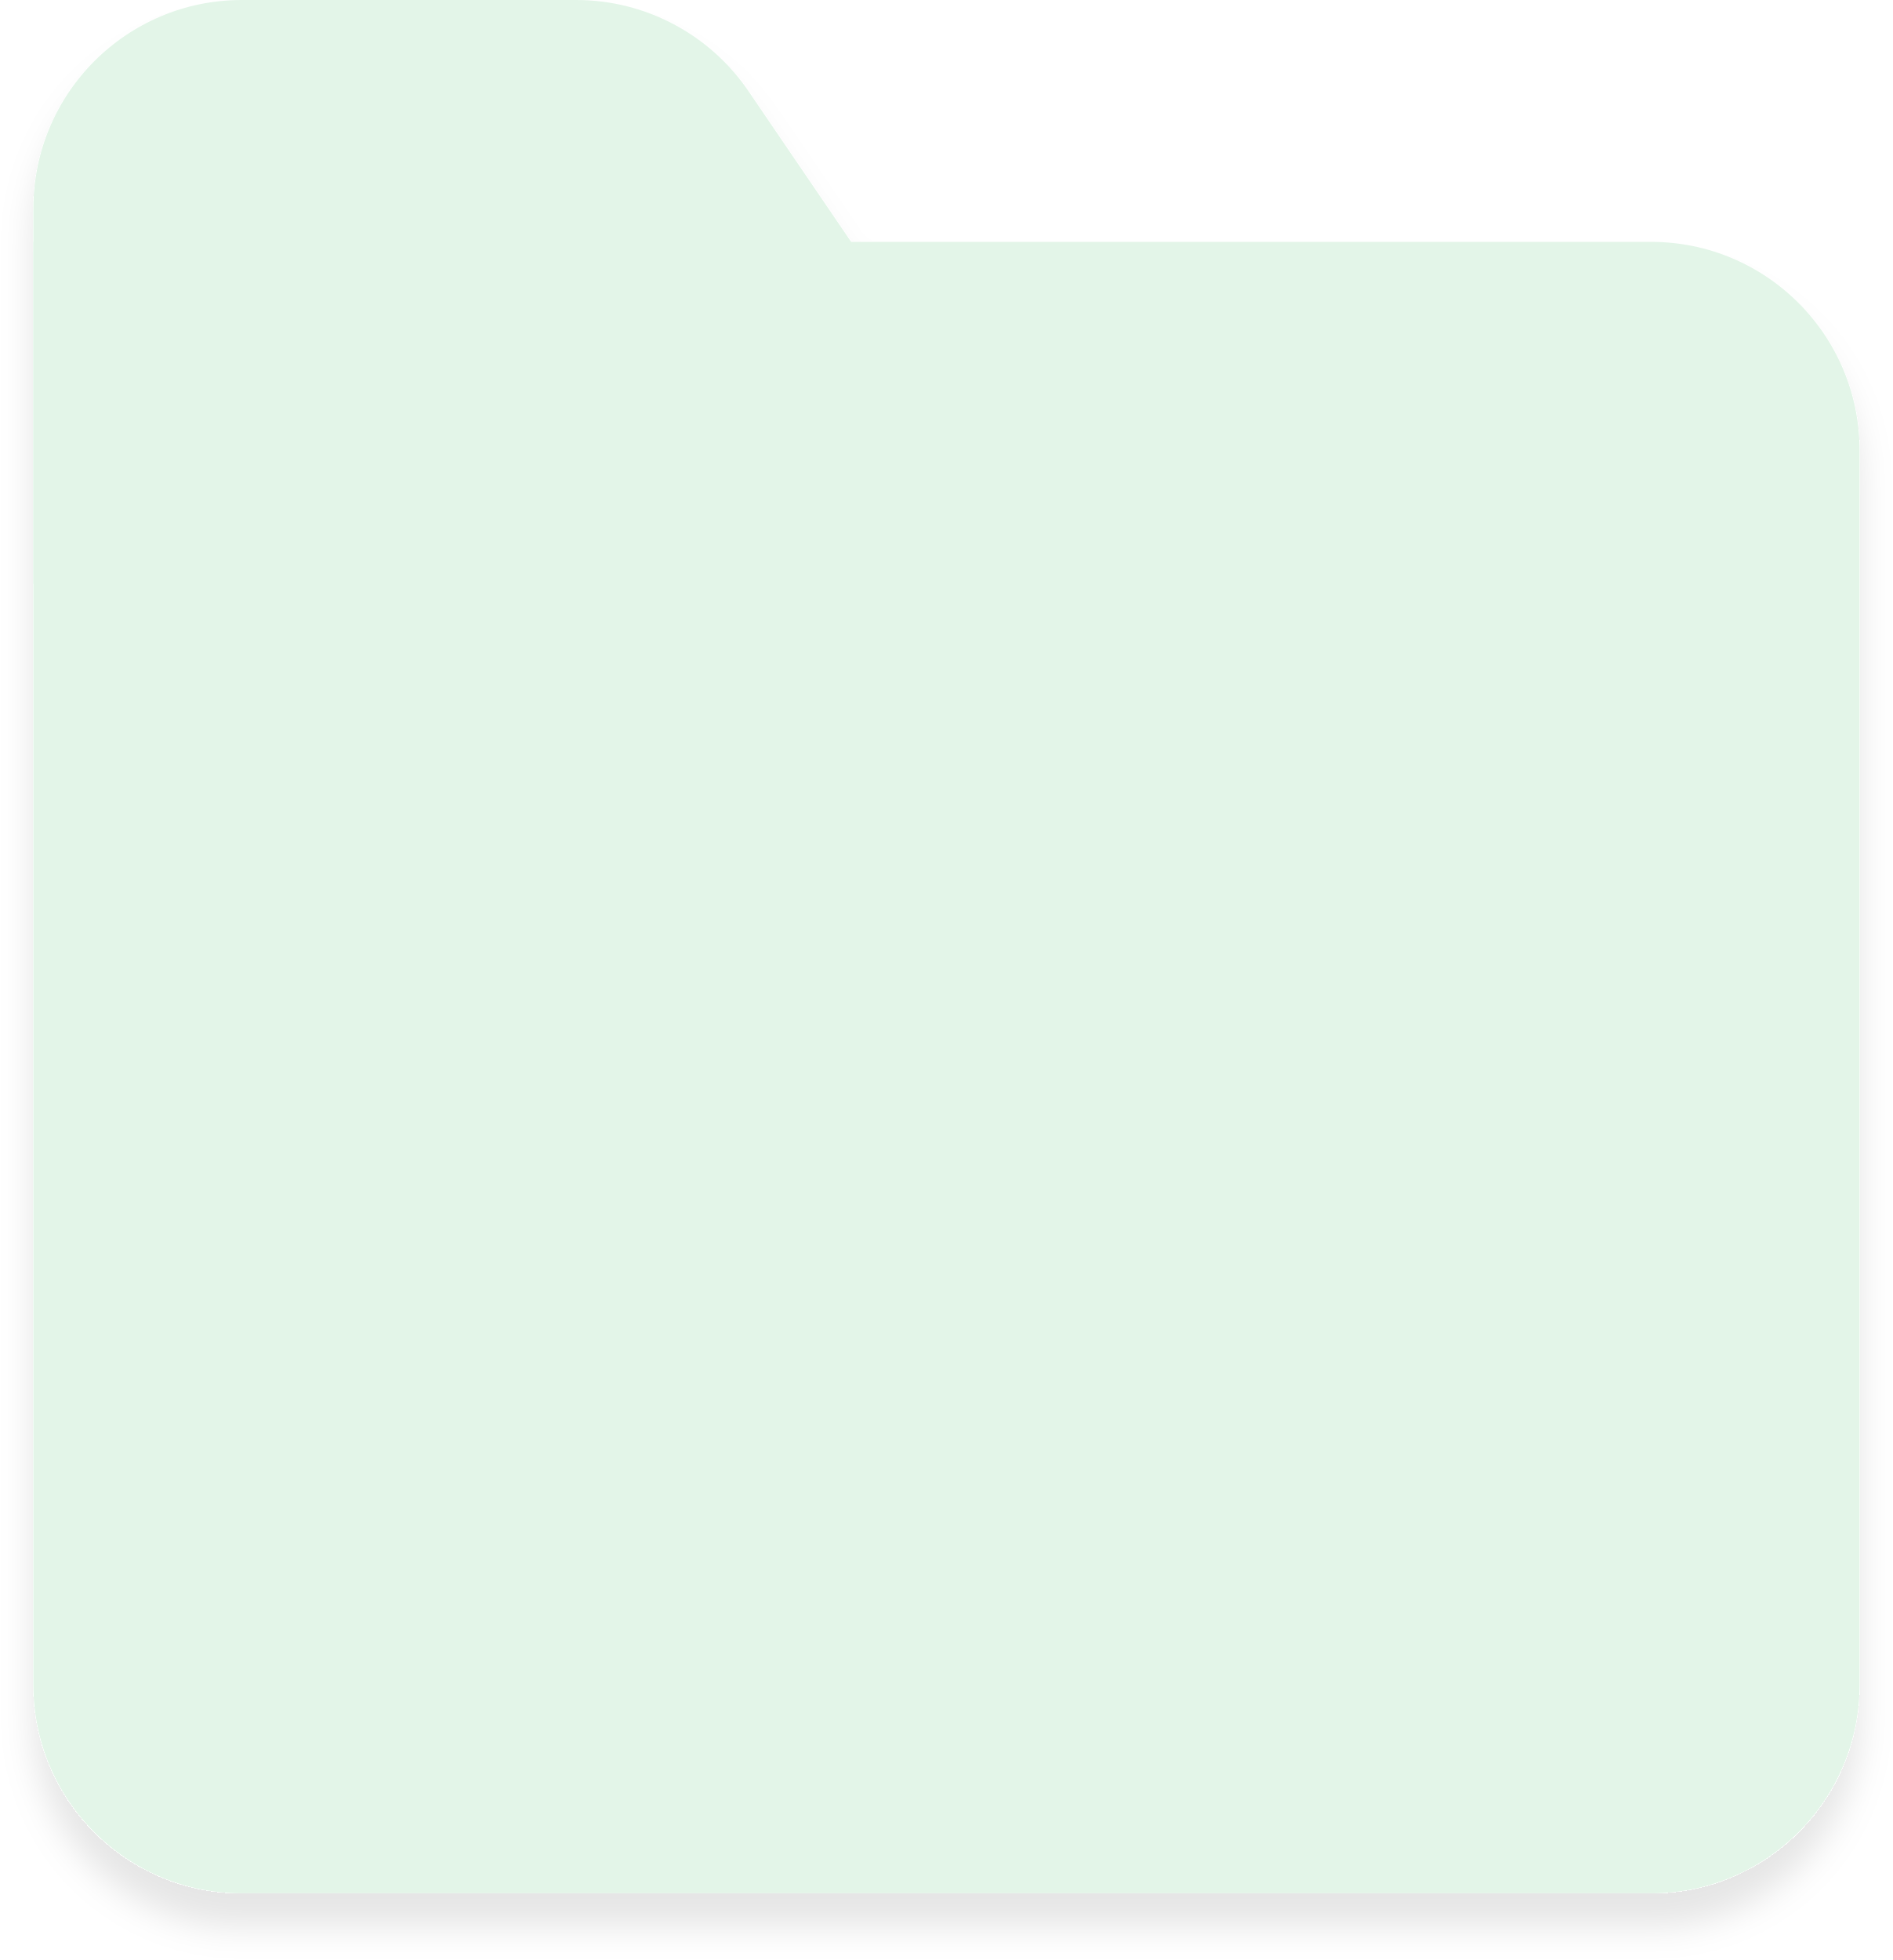
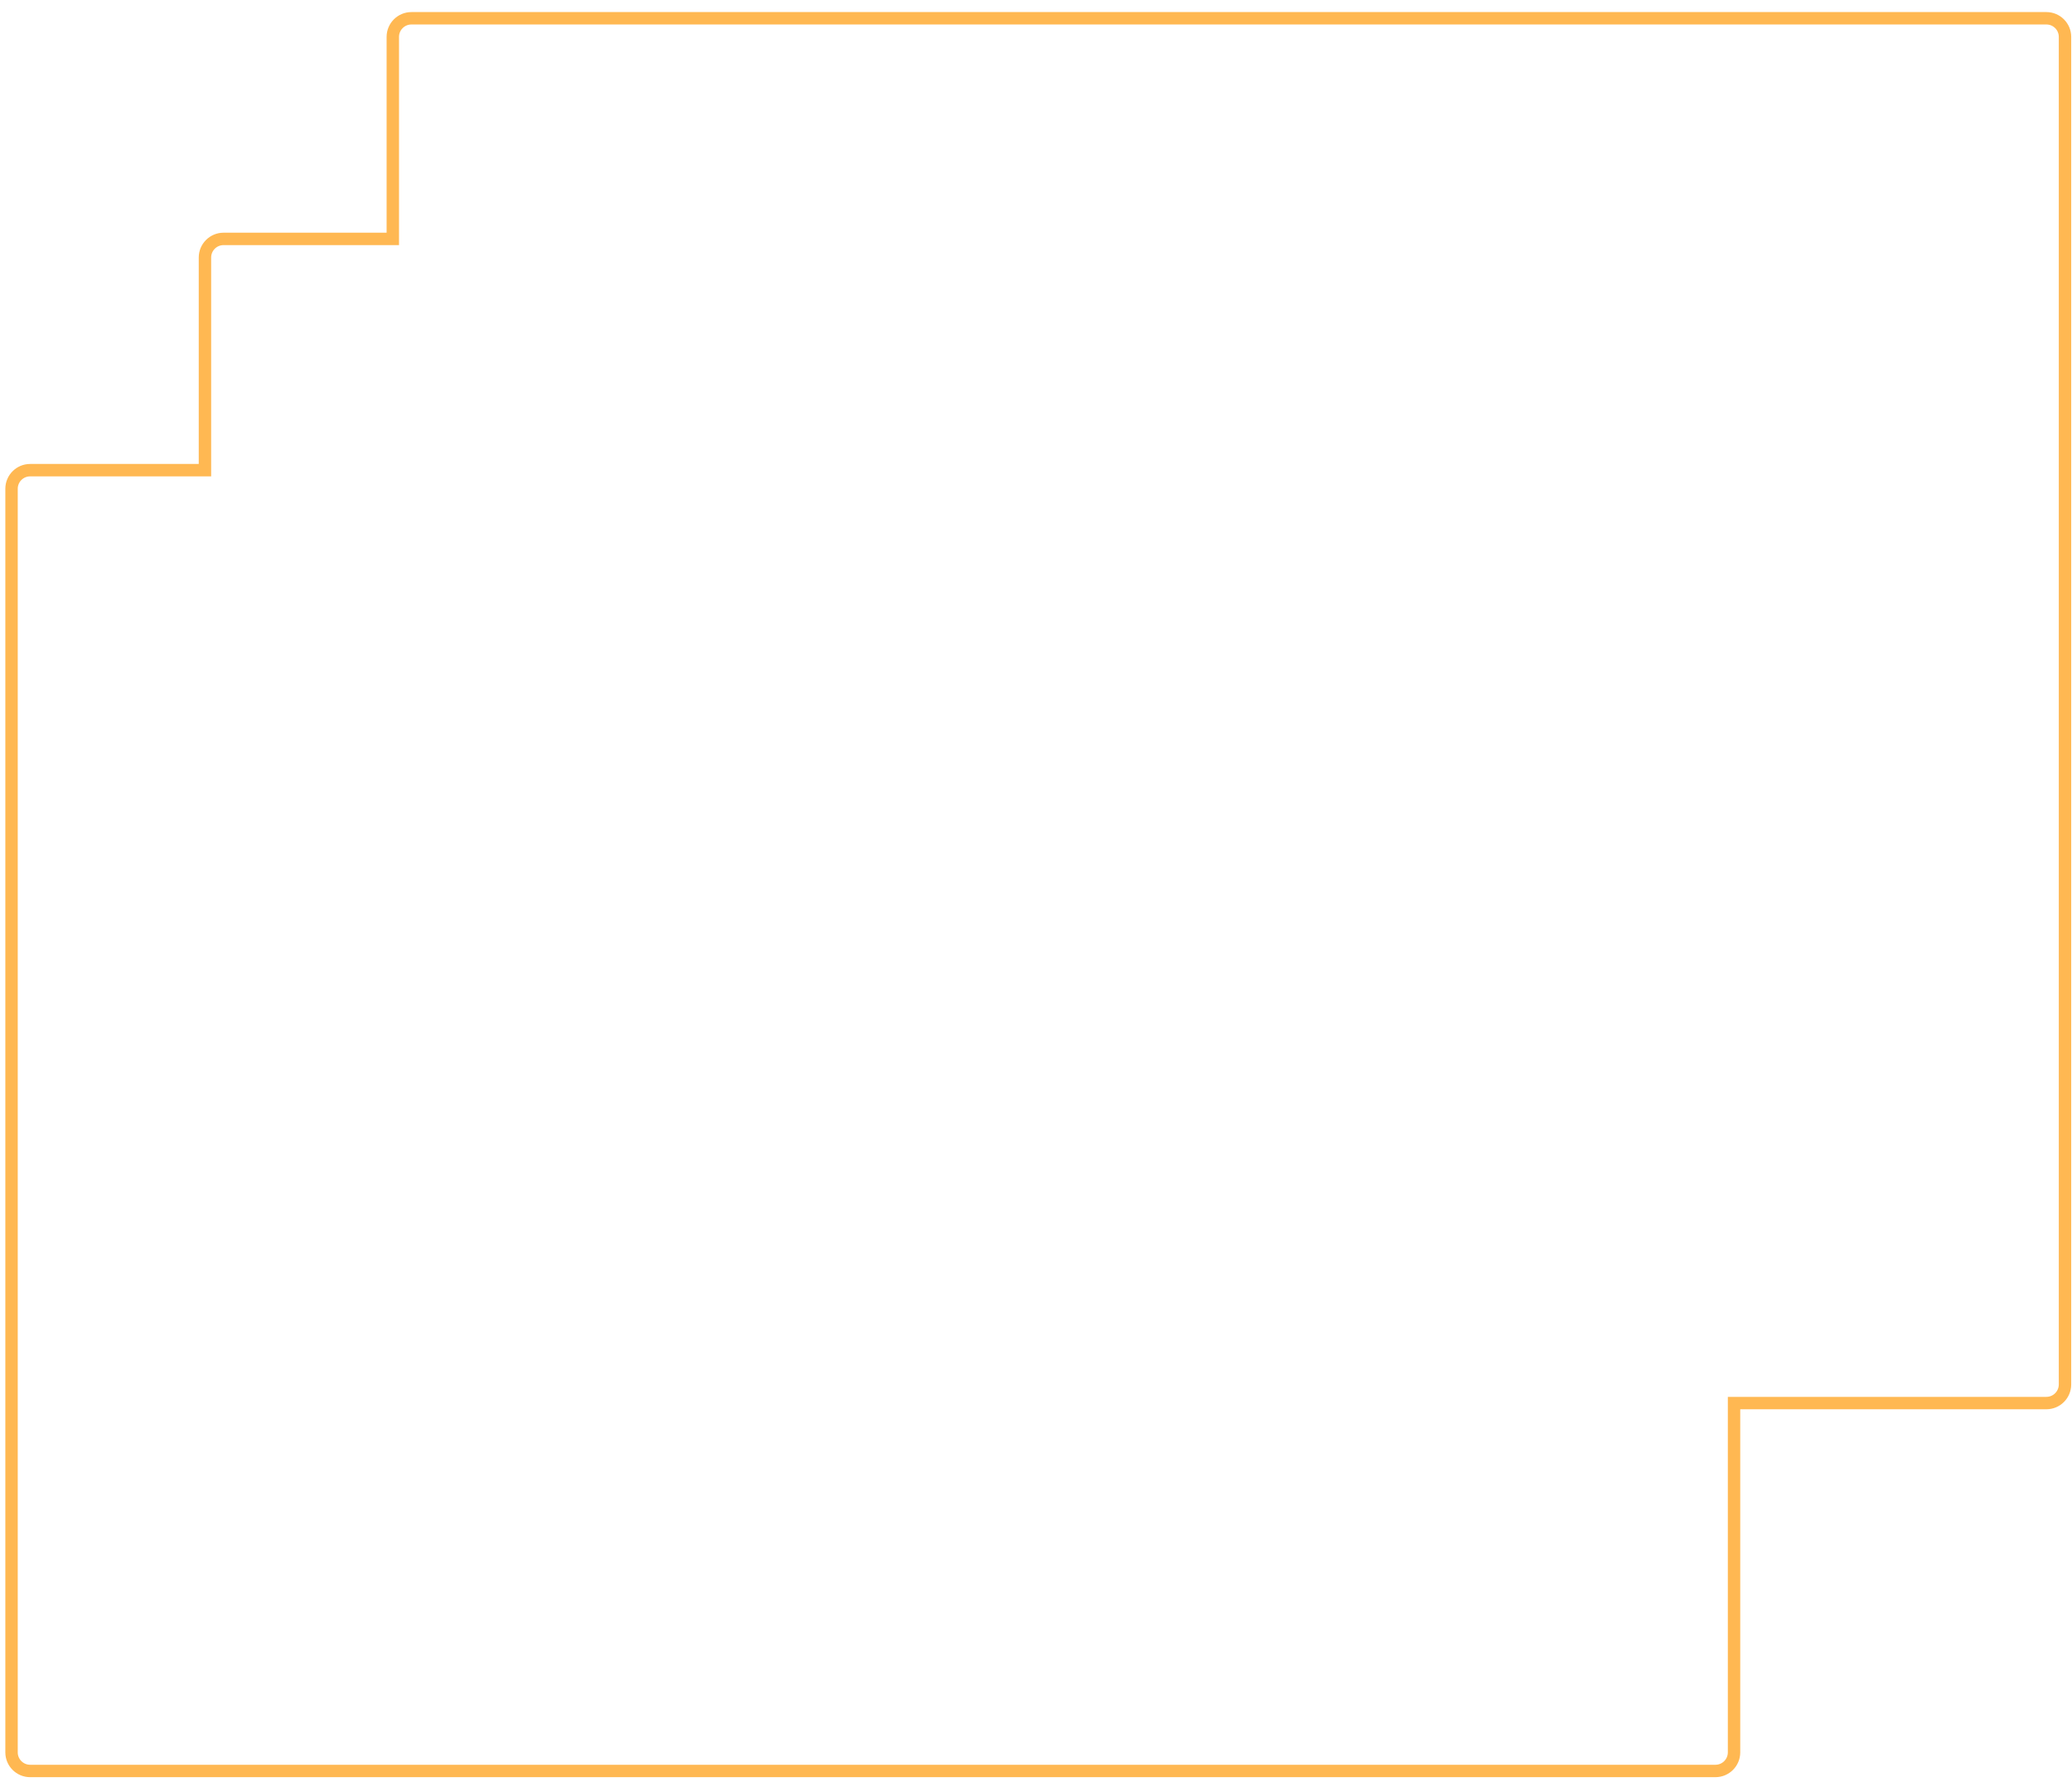
- <svg xmlns="http://www.w3.org/2000/svg" viewBox="0 0 227 235" fill="none">
-   <g filter="url(#filter0_d_420_49)">
-     <path d="M4 25C4 11.193 15.193 0 29 0H69.095C77.365 0 85.1 4.09 89.756 10.925L130 70H4V25Z" fill="#E3F5E8" />
-     <path d="M4 29H198C211.807 29 223 40.193 223 54V202C223 215.807 211.807 227 198 227H29C15.193 227 4 215.807 4 202V29Z" fill="#E3F5E8" />
-   </g>
-   <defs>
-     <filter id="filter0_d_420_49" x="0" y="0" width="227" height="235" filterUnits="userSpaceOnUse" color-interpolation-filters="sRGB">
-       <feFlood flood-opacity="0" result="BackgroundImageFix" />
-       <feColorMatrix in="SourceAlpha" type="matrix" values="0 0 0 0 0 0 0 0 0 0 0 0 0 0 0 0 0 0 127 0" result="hardAlpha" />
-       <feOffset dy="4" />
-       <feGaussianBlur stdDeviation="2" />
-       <feComposite in2="hardAlpha" operator="out" />
-       <feColorMatrix type="matrix" values="0 0 0 0 0 0 0 0 0 0 0 0 0 0 0 0 0 0 0.1 0" />
-       <feBlend mode="normal" in2="BackgroundImageFix" result="effect1_dropShadow_420_49" />
-       <feBlend mode="normal" in="SourceGraphic" in2="effect1_dropShadow_420_49" result="shape" />
-     </filter>
-   </defs>
+ <svg xmlns="http://www.w3.org/2000/svg" width="167" height="144" viewBox="0 0 167 144" fill="none">
+   <path d="M33.16 1.473H164.936C165.764 1.473 166.436 2.144 166.436 2.973V111.578C166.435 112.406 165.764 113.078 164.936 113.078H139.761V141.229C139.761 142.057 139.089 142.729 138.261 142.729H2.43C1.601 142.729 0.93 142.057 0.93 141.229V39.392C0.93 38.563 1.601 37.892 2.43 37.892H16.519V20.754C16.519 19.926 17.19 19.254 18.019 19.254H31.66V2.973C31.66 2.144 32.332 1.473 33.16 1.473Z" stroke="#FFB852" />
</svg>
